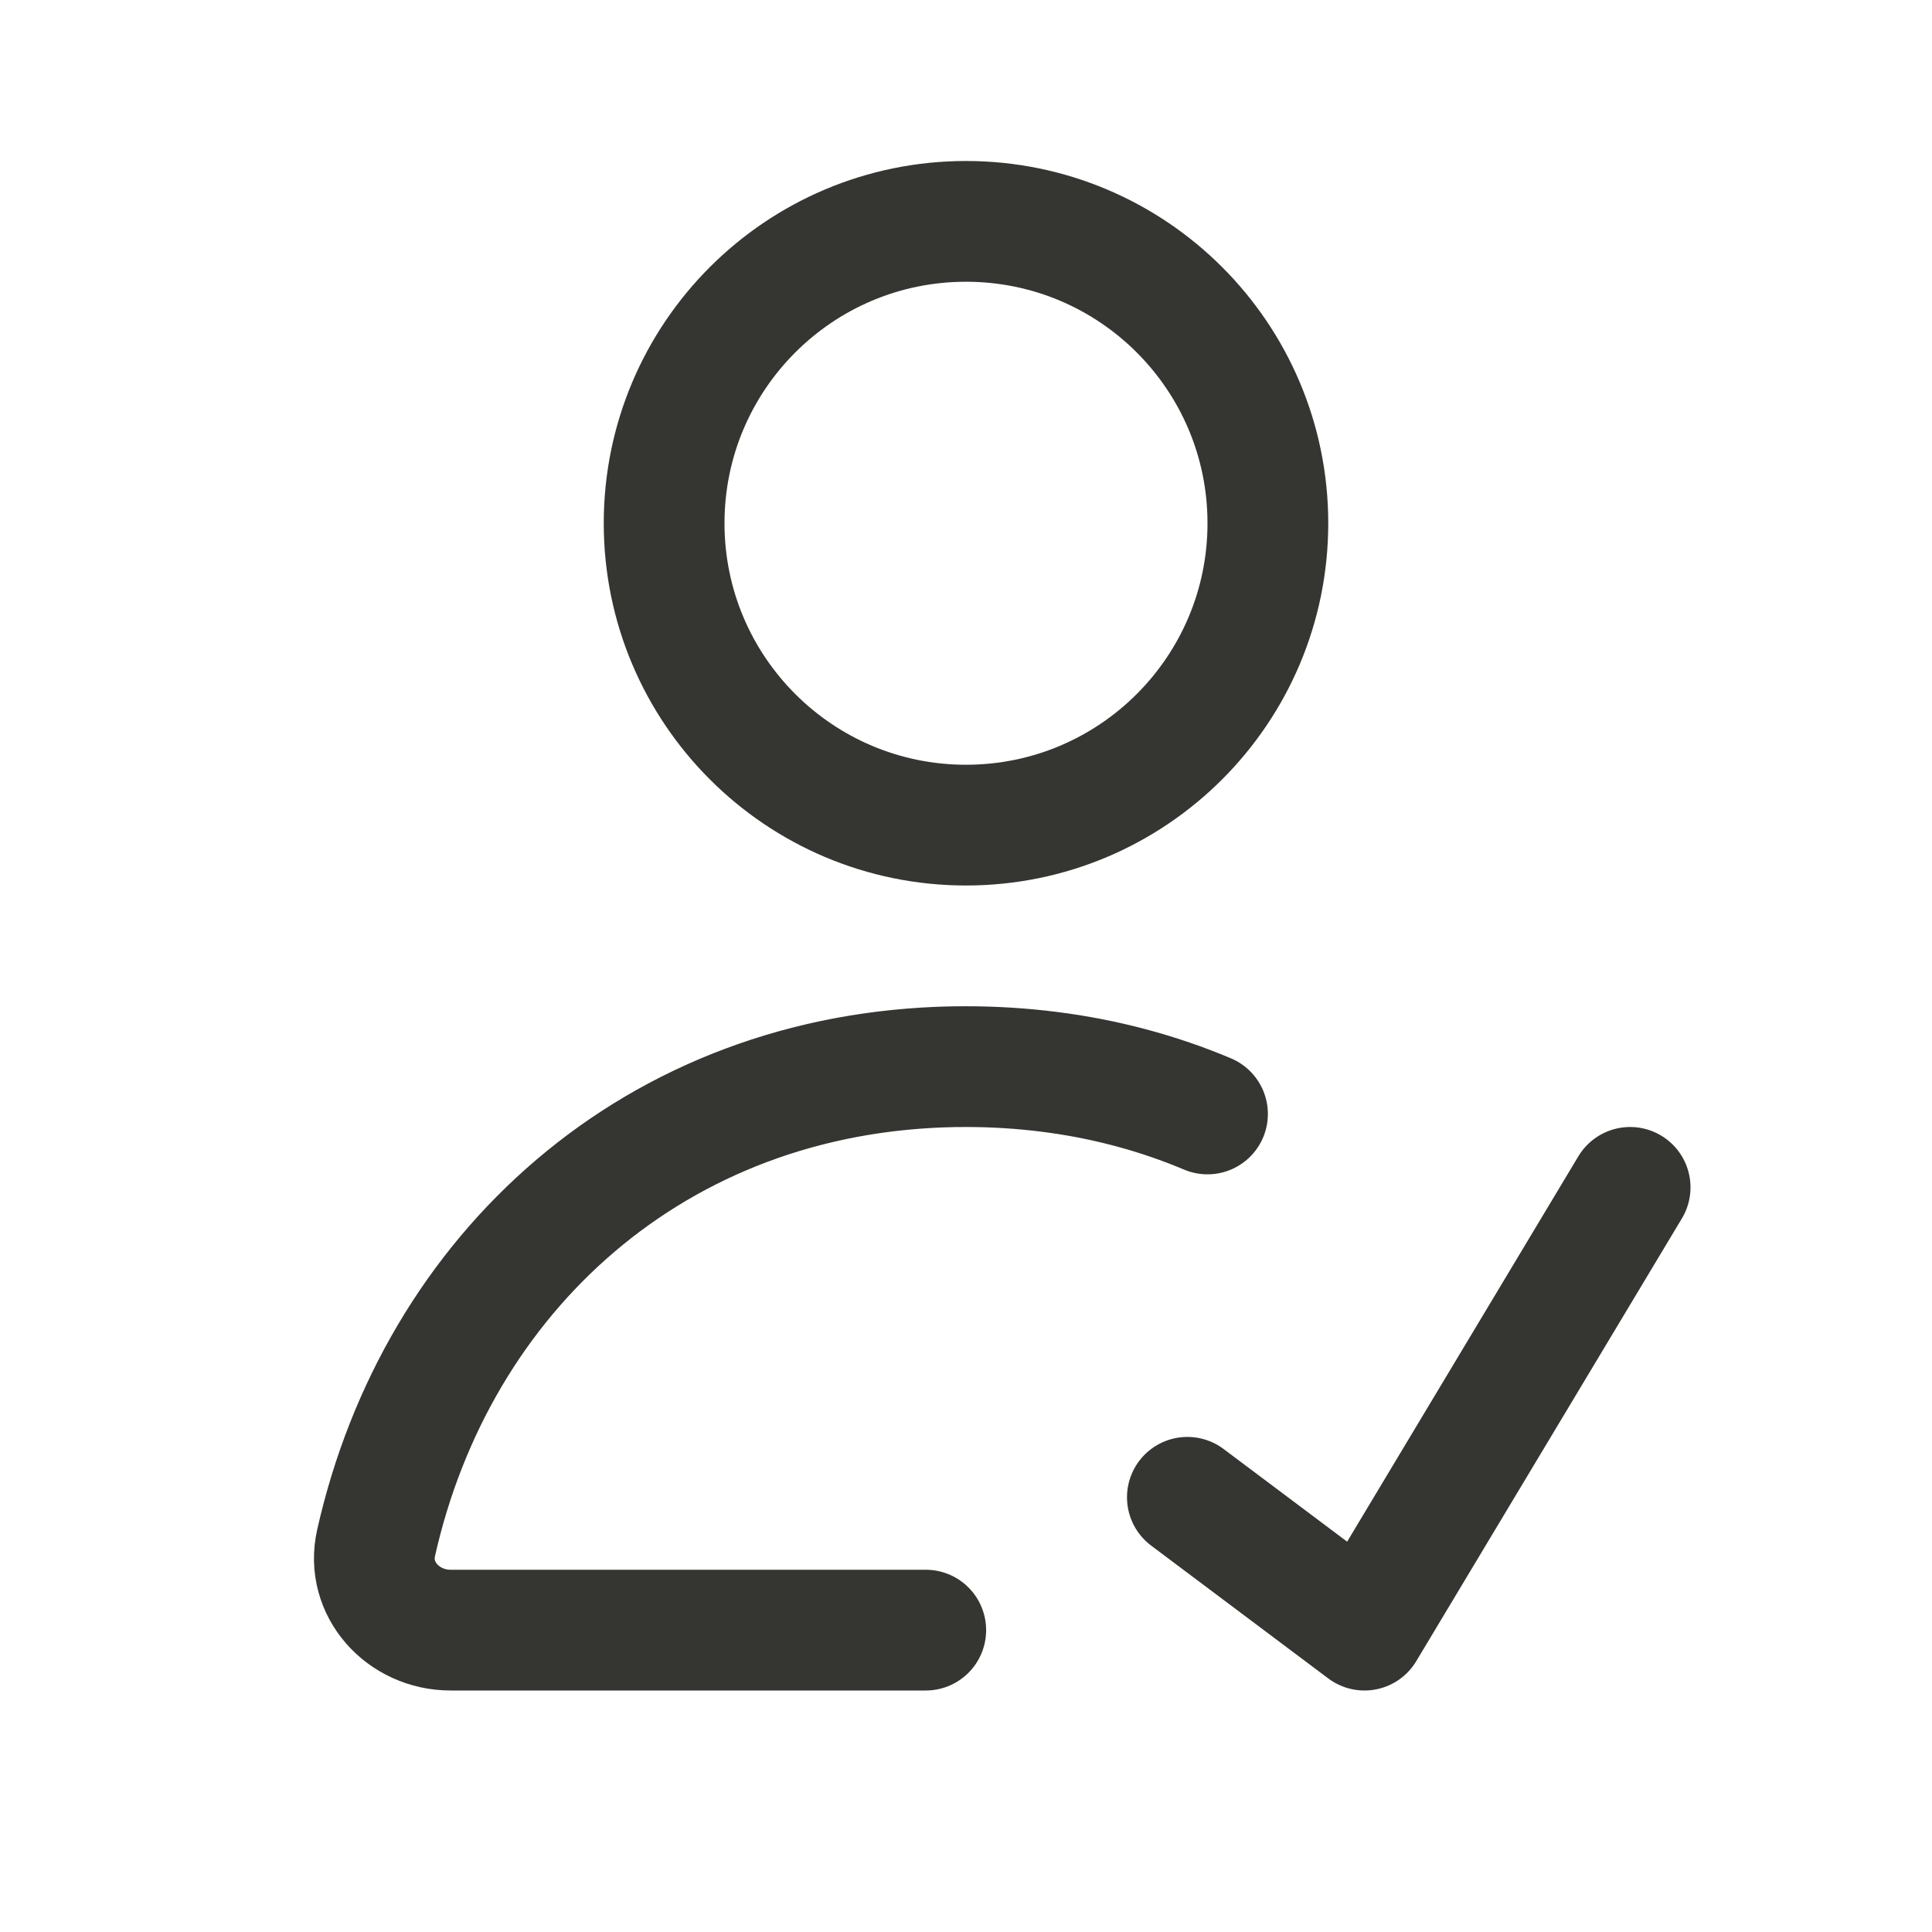
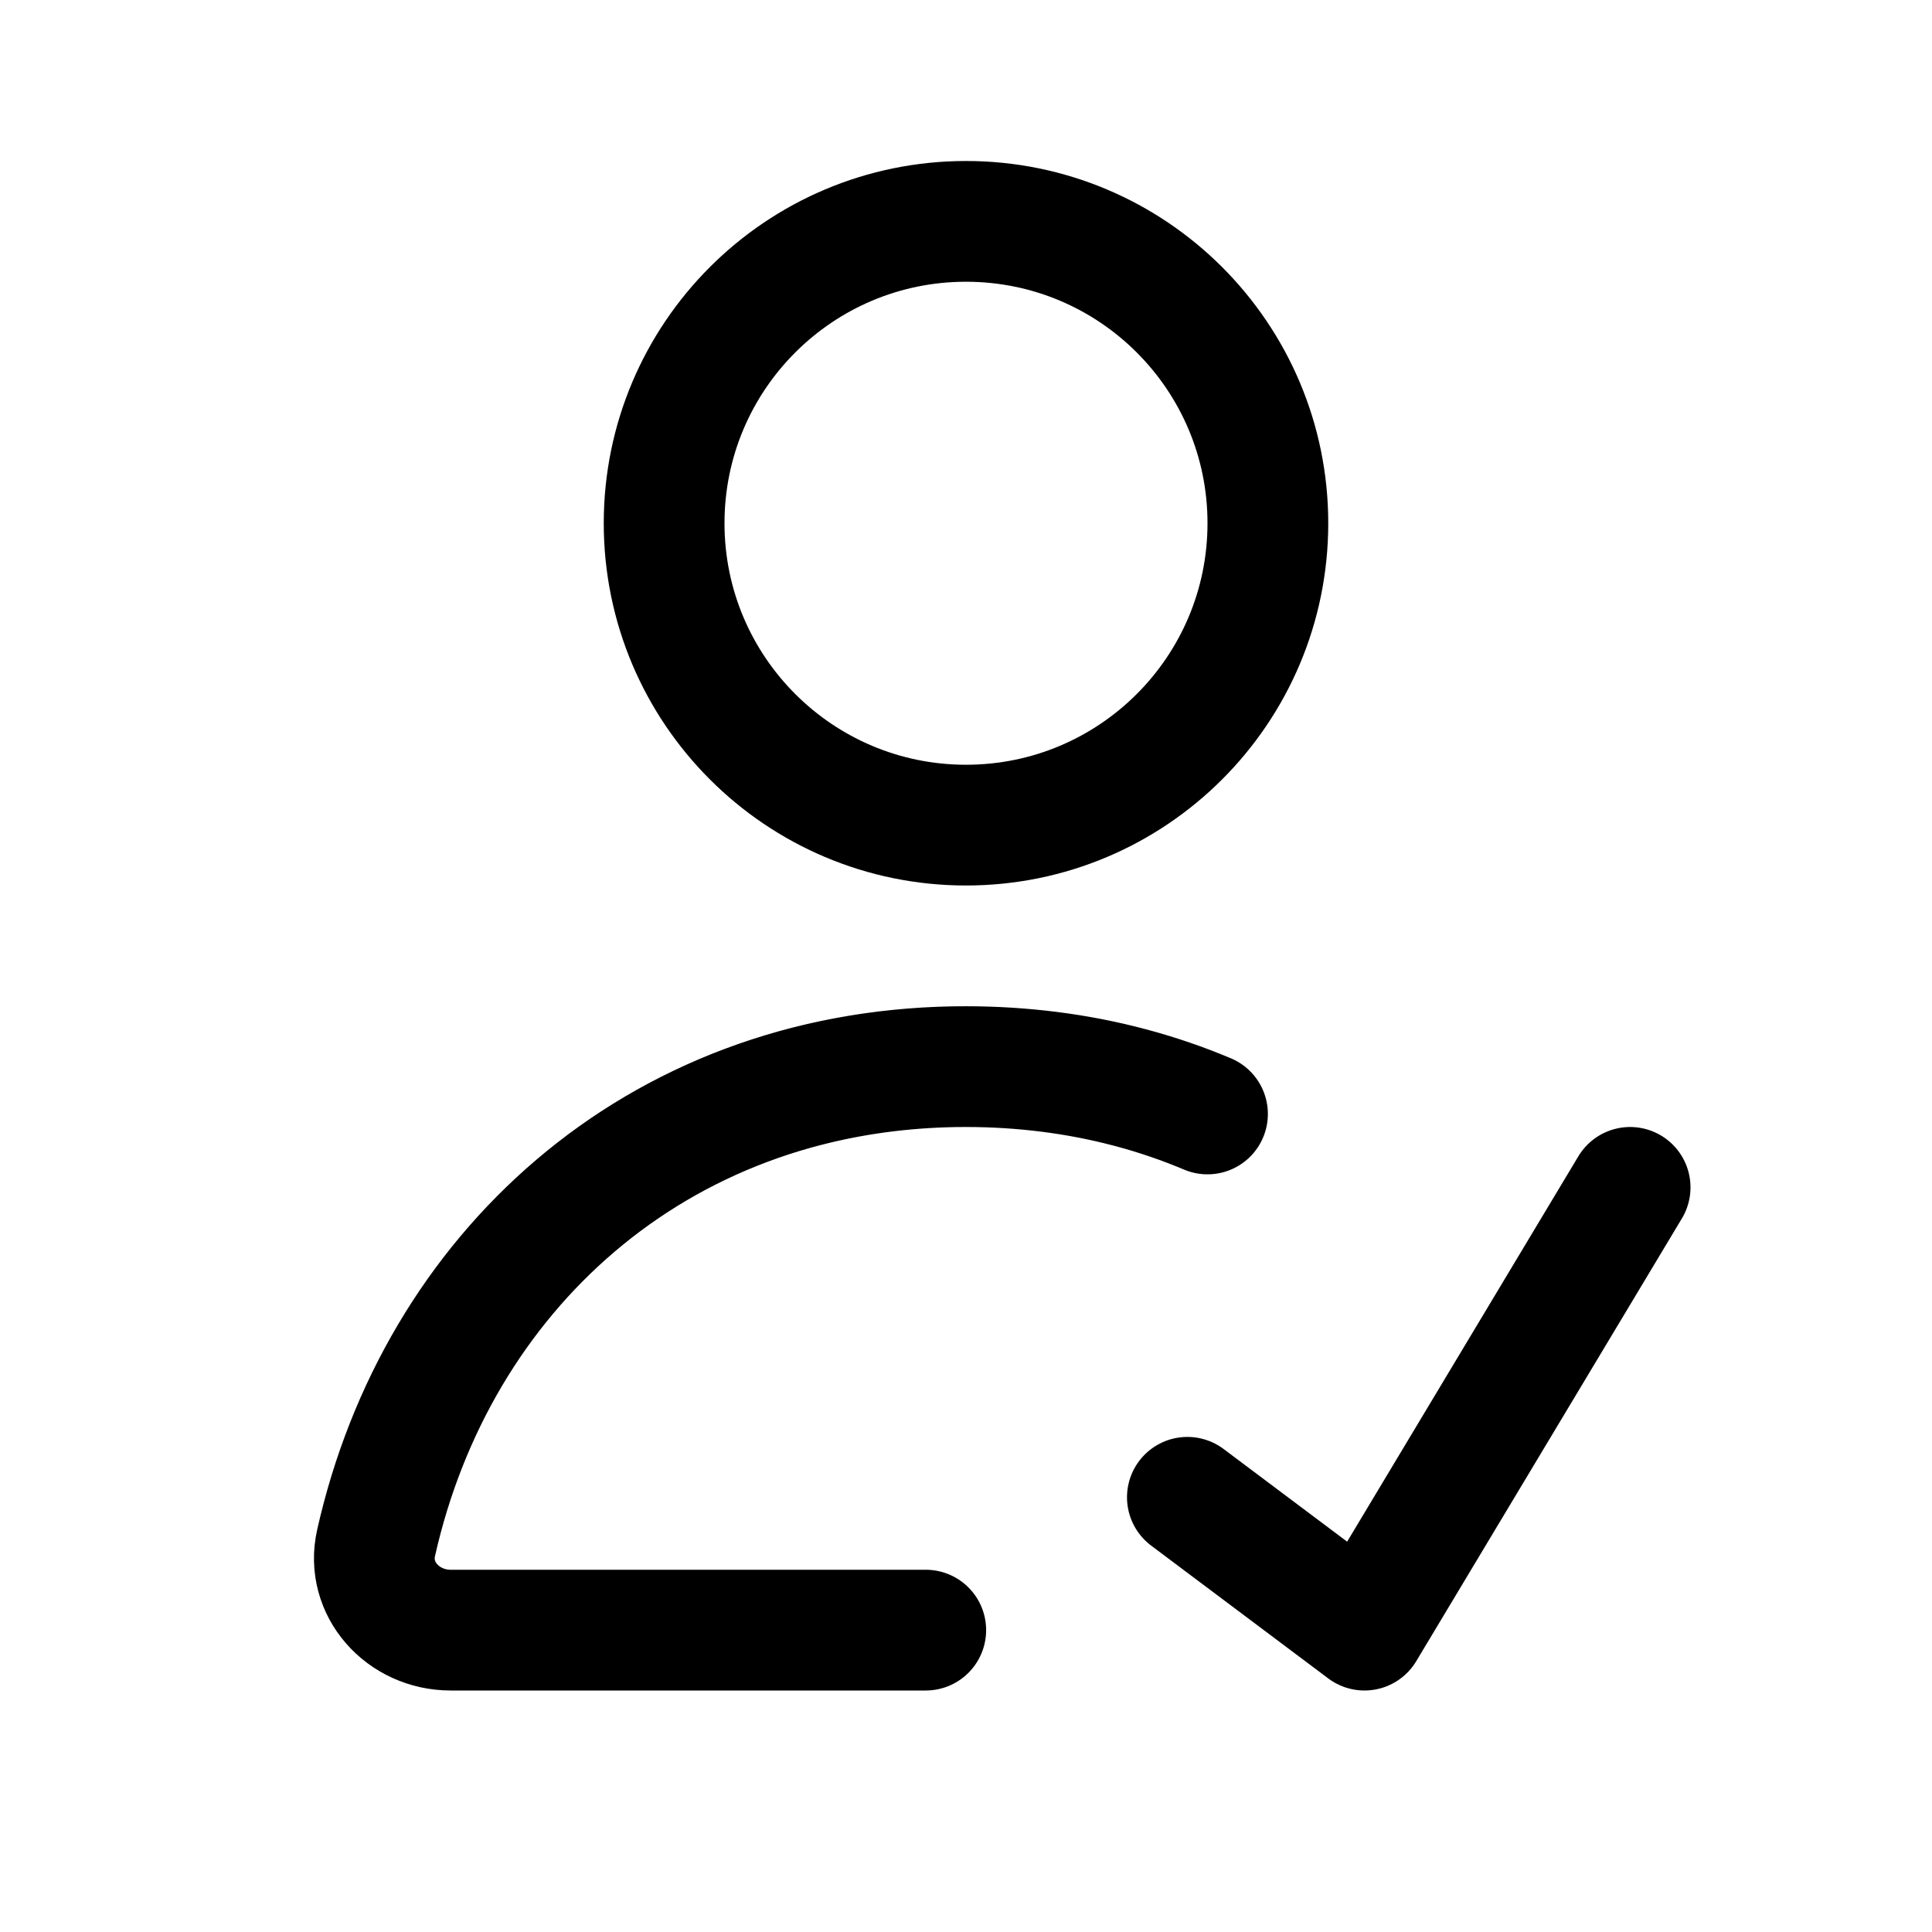
<svg xmlns="http://www.w3.org/2000/svg" width="24" height="24" viewBox="0 0 24 24" fill="none">
-   <path d="M11.852 13.251C8.133 13.316 5.424 15.818 4.672 19.166C4.542 19.741 5.009 20.25 5.598 20.25H11.5M11.852 13.251C11.901 13.25 11.951 13.25 12 13.25C12.352 13.25 12.695 13.272 13.029 13.314M11.852 13.251C11.202 13.263 10.583 13.348 10 13.5M13.029 13.314C13.363 13.356 13.687 13.418 14 13.5M13.029 13.314C13.731 13.402 14.39 13.581 15 13.838M14.75 18.6L16.95 20.25L20.25 14.75M15.75 6.5C15.75 8.571 14.071 10.25 12 10.25C9.929 10.25 8.25 8.571 8.25 6.5C8.25 4.429 9.929 2.75 12 2.75C14.071 2.75 15.75 4.429 15.75 6.5Z" stroke="#353531" stroke-width="1.5" stroke-linecap="round" stroke-linejoin="round" />
+   <path d="M11.852 13.251C8.133 13.316 5.424 15.818 4.672 19.166C4.542 19.741 5.009 20.25 5.598 20.25H11.5M11.852 13.251C11.901 13.25 11.951 13.25 12 13.25C12.352 13.25 12.695 13.272 13.029 13.314M11.852 13.251C11.202 13.263 10.583 13.348 10 13.5M13.029 13.314C13.363 13.356 13.687 13.418 14 13.5M13.029 13.314C13.731 13.402 14.39 13.581 15 13.838M14.75 18.6L16.95 20.25L20.25 14.75M15.75 6.5C15.75 8.571 14.071 10.25 12 10.25C9.929 10.25 8.25 8.571 8.25 6.5C8.25 4.429 9.929 2.75 12 2.75C14.071 2.75 15.75 4.429 15.75 6.5Z" stroke="currentColor" stroke-width="1.5" stroke-linecap="round" stroke-linejoin="round" />
</svg>
